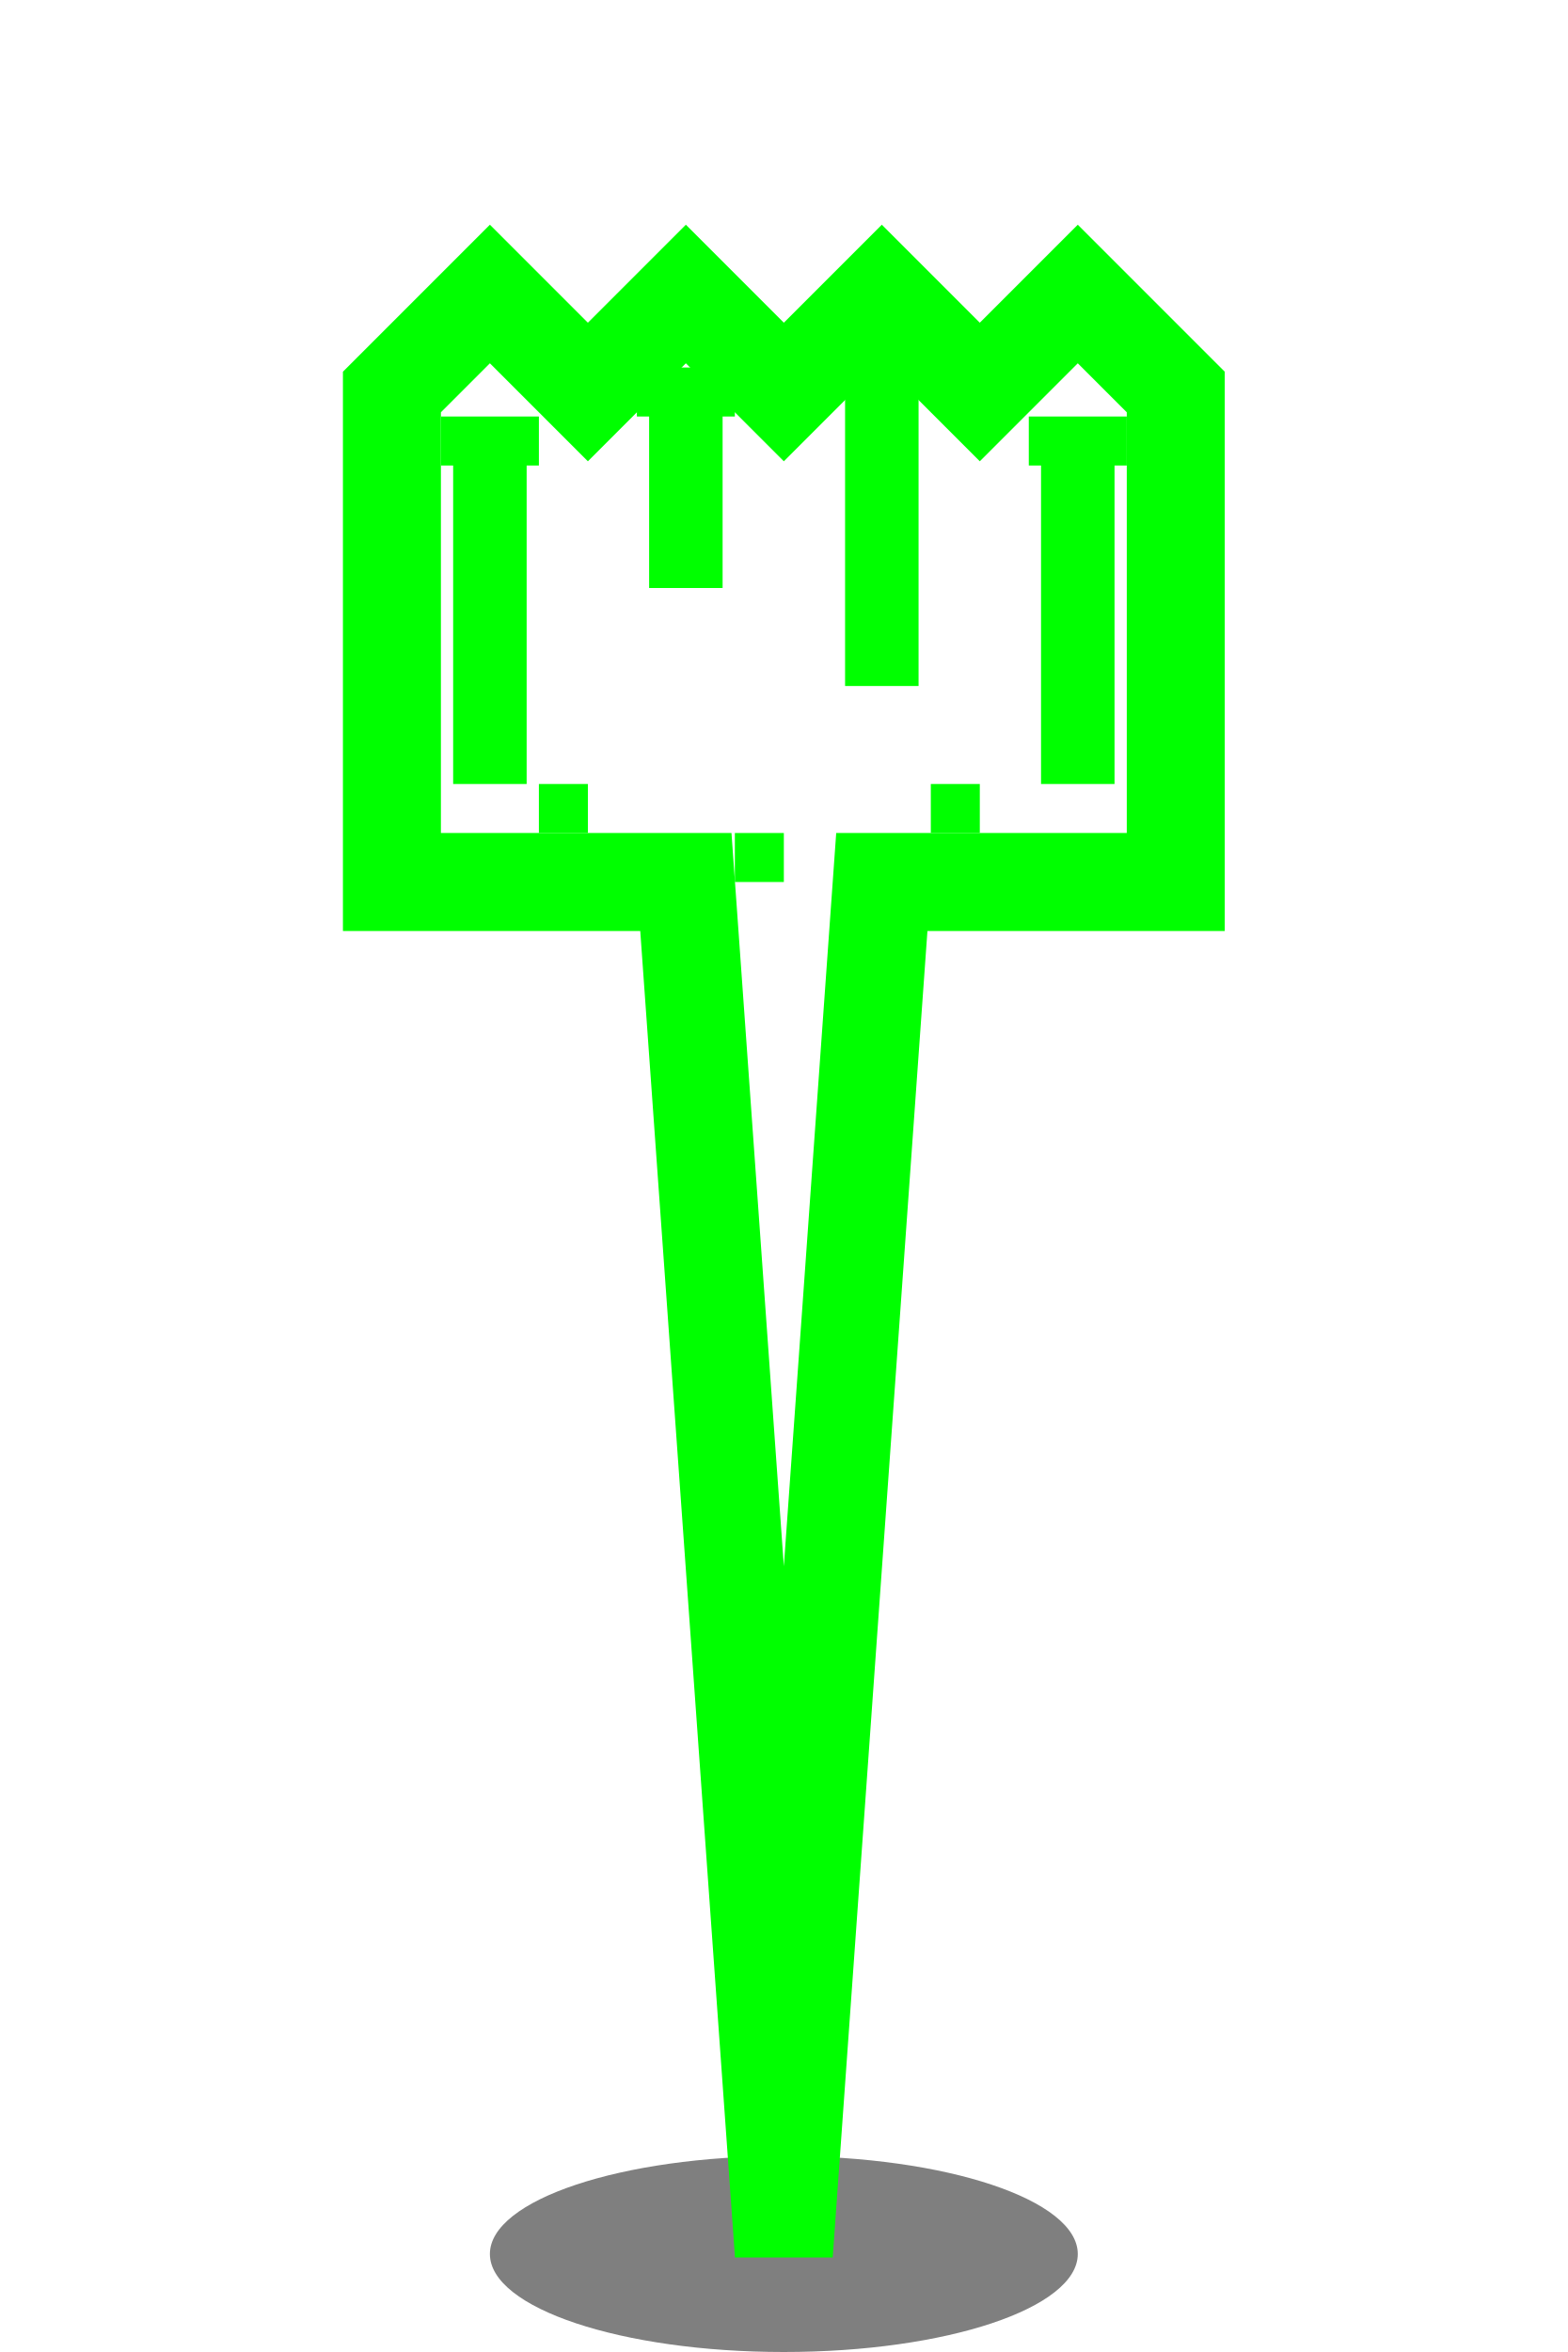
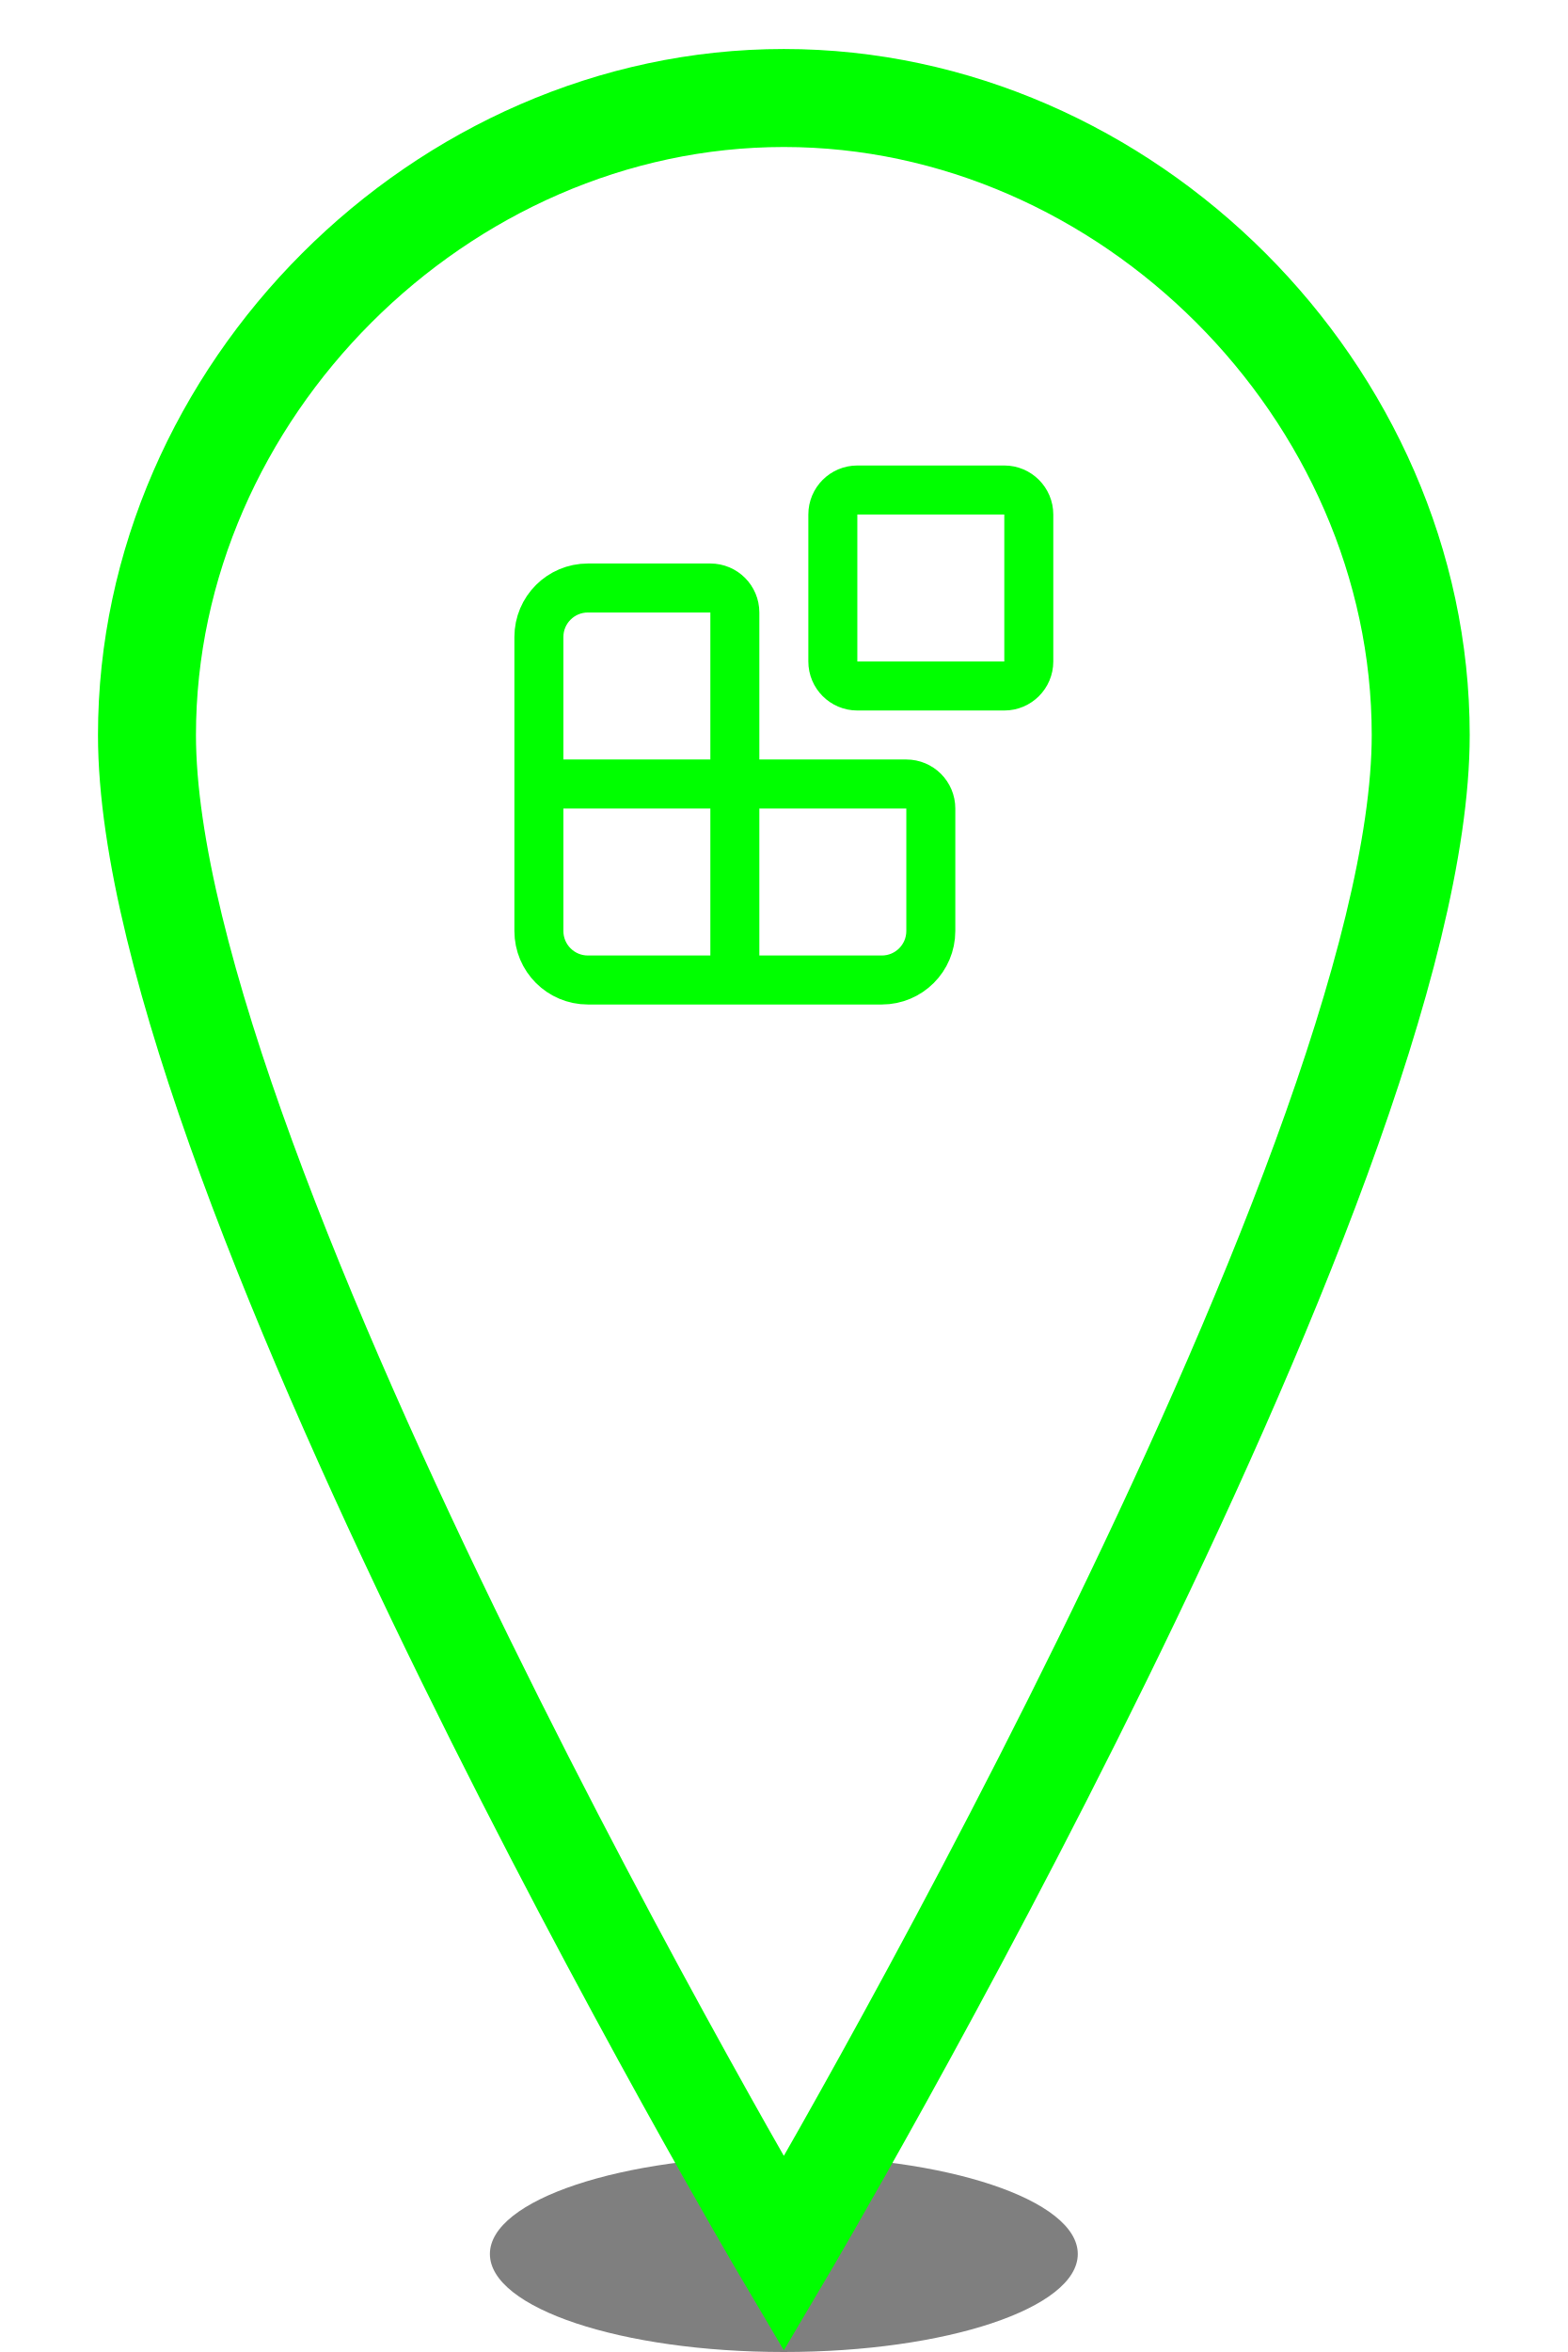
<svg xmlns="http://www.w3.org/2000/svg" viewBox="0 0 32 48" width="32" height="48">
  <ellipse cx="16" cy="46" rx="6" ry="2" fill="#000" opacity="0.5" />
-   <path d="M8 8 L10 6 L12 8 L14 6 L16 8 L18 6 L20 8 L22 6 L24 8 L24 18 L18 18 L16 46 L14 18 L8 18 Z" fill="none" stroke="#00ff00" stroke-width="2" />
-   <path d="M10 9 L10 16" stroke="#00ff00" stroke-width="1.5" />
-   <path d="M14 8 L14 12" stroke="#00ff00" stroke-width="1.5" />
-   <path d="M18 7 L18 14" stroke="#00ff00" stroke-width="1.5" />
-   <path d="M22 9 L22 16" stroke="#00ff00" stroke-width="1.5" />
-   <line x1="9" y1="9" x2="11" y2="9" stroke="#00ff00" stroke-width="1" />
-   <line x1="13" y1="8" x2="15" y2="8" stroke="#00ff00" stroke-width="1" />
-   <line x1="17" y1="7" x2="19" y2="7" stroke="#00ff00" stroke-width="1" />
-   <line x1="21" y1="9" x2="23" y2="9" stroke="#00ff00" stroke-width="1" />
-   <rect x="11" y="16" width="1" height="1" fill="#00ff00" />
-   <rect x="15" y="17" width="1" height="1" fill="#00ff00" />
-   <rect x="19" y="16" width="1" height="1" fill="#00ff00" />
+   <path d="M16 2 C9 2 3 8 3 15 C3 24 16 46 16 46 C16 46 29 24 29 15 C29 8 23 2 16 2 Z" fill="none" stroke="#00ff00" stroke-width="2" />
+   <g transform="translate(16, 15) scale(0.5)" stroke="#00ff00" fill="none" stroke-width="2" stroke-linecap="round" stroke-linejoin="round">
+     <g transform="translate(-12, -12)">
+       <path d="M10 22V7a1 1 0 0 0-1-1H4a2 2 0 0 0-2 2v12a2 2 0 0 0 2 2h12a2 2 0 0 0 2-2v-5a1 1 0 0 0-1-1H2" />
+       <rect x="14" y="2" width="8" height="8" rx="1" />
+     </g>
+   </g>
</svg>
